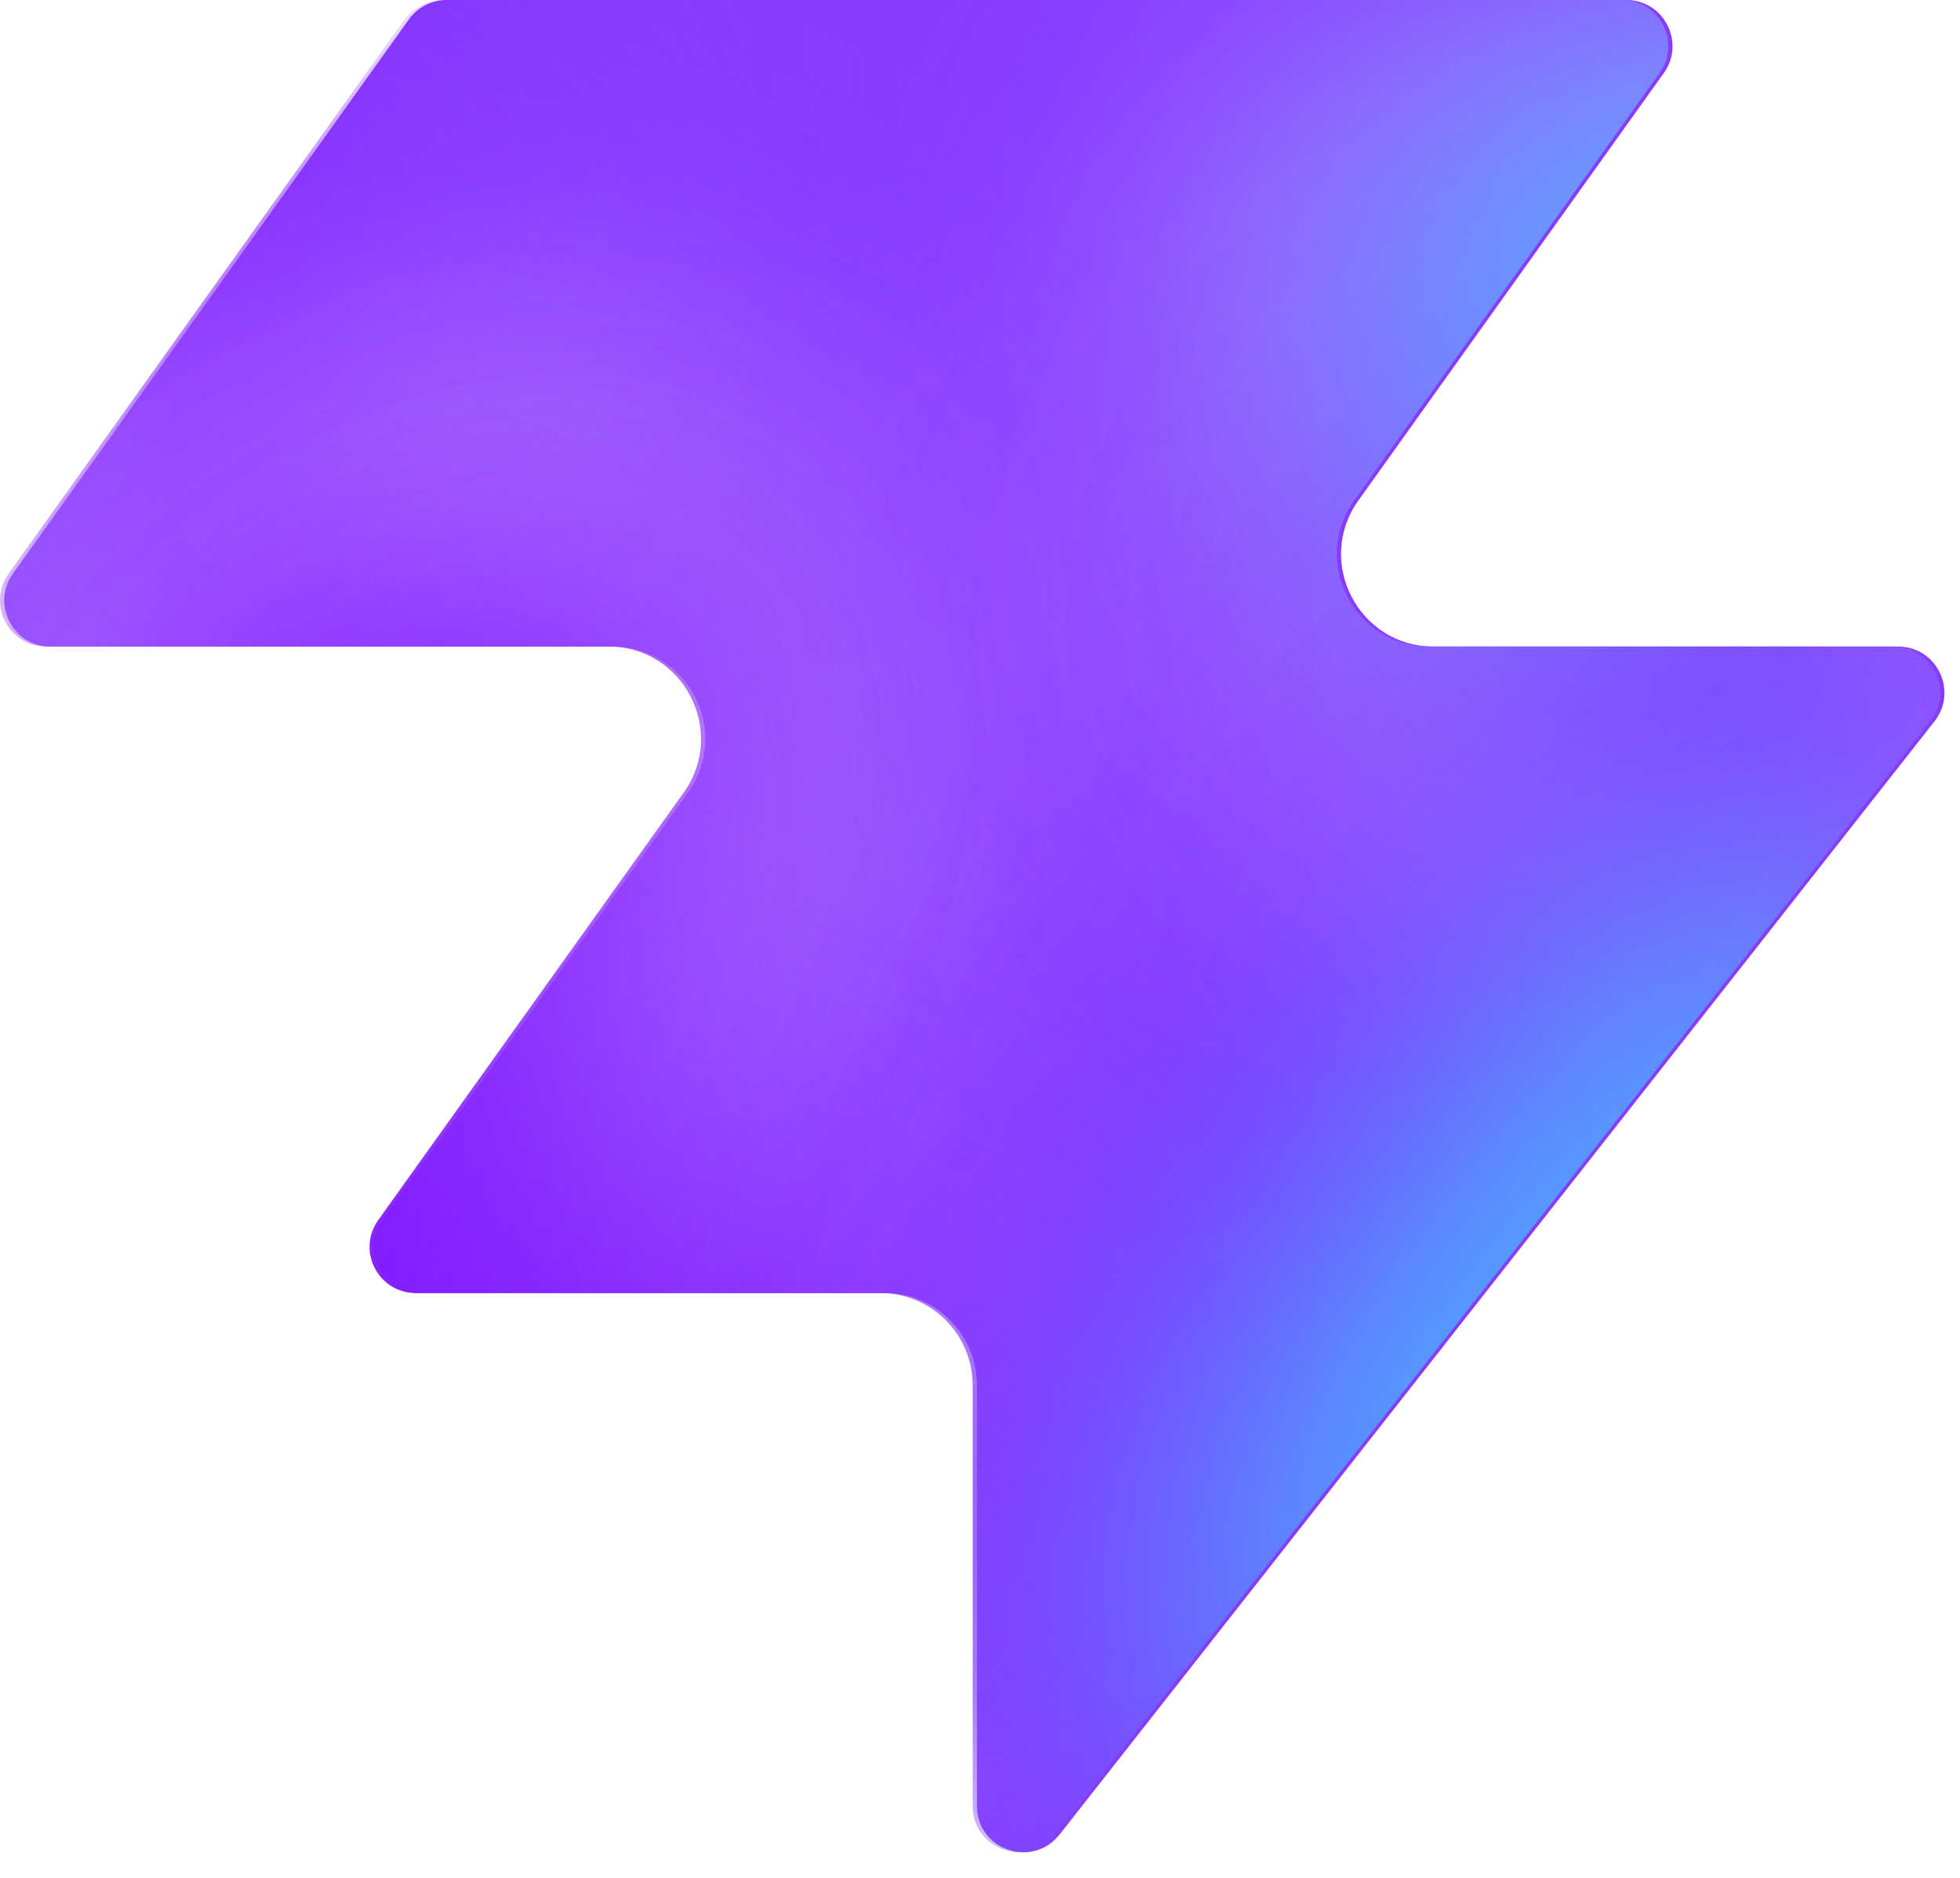
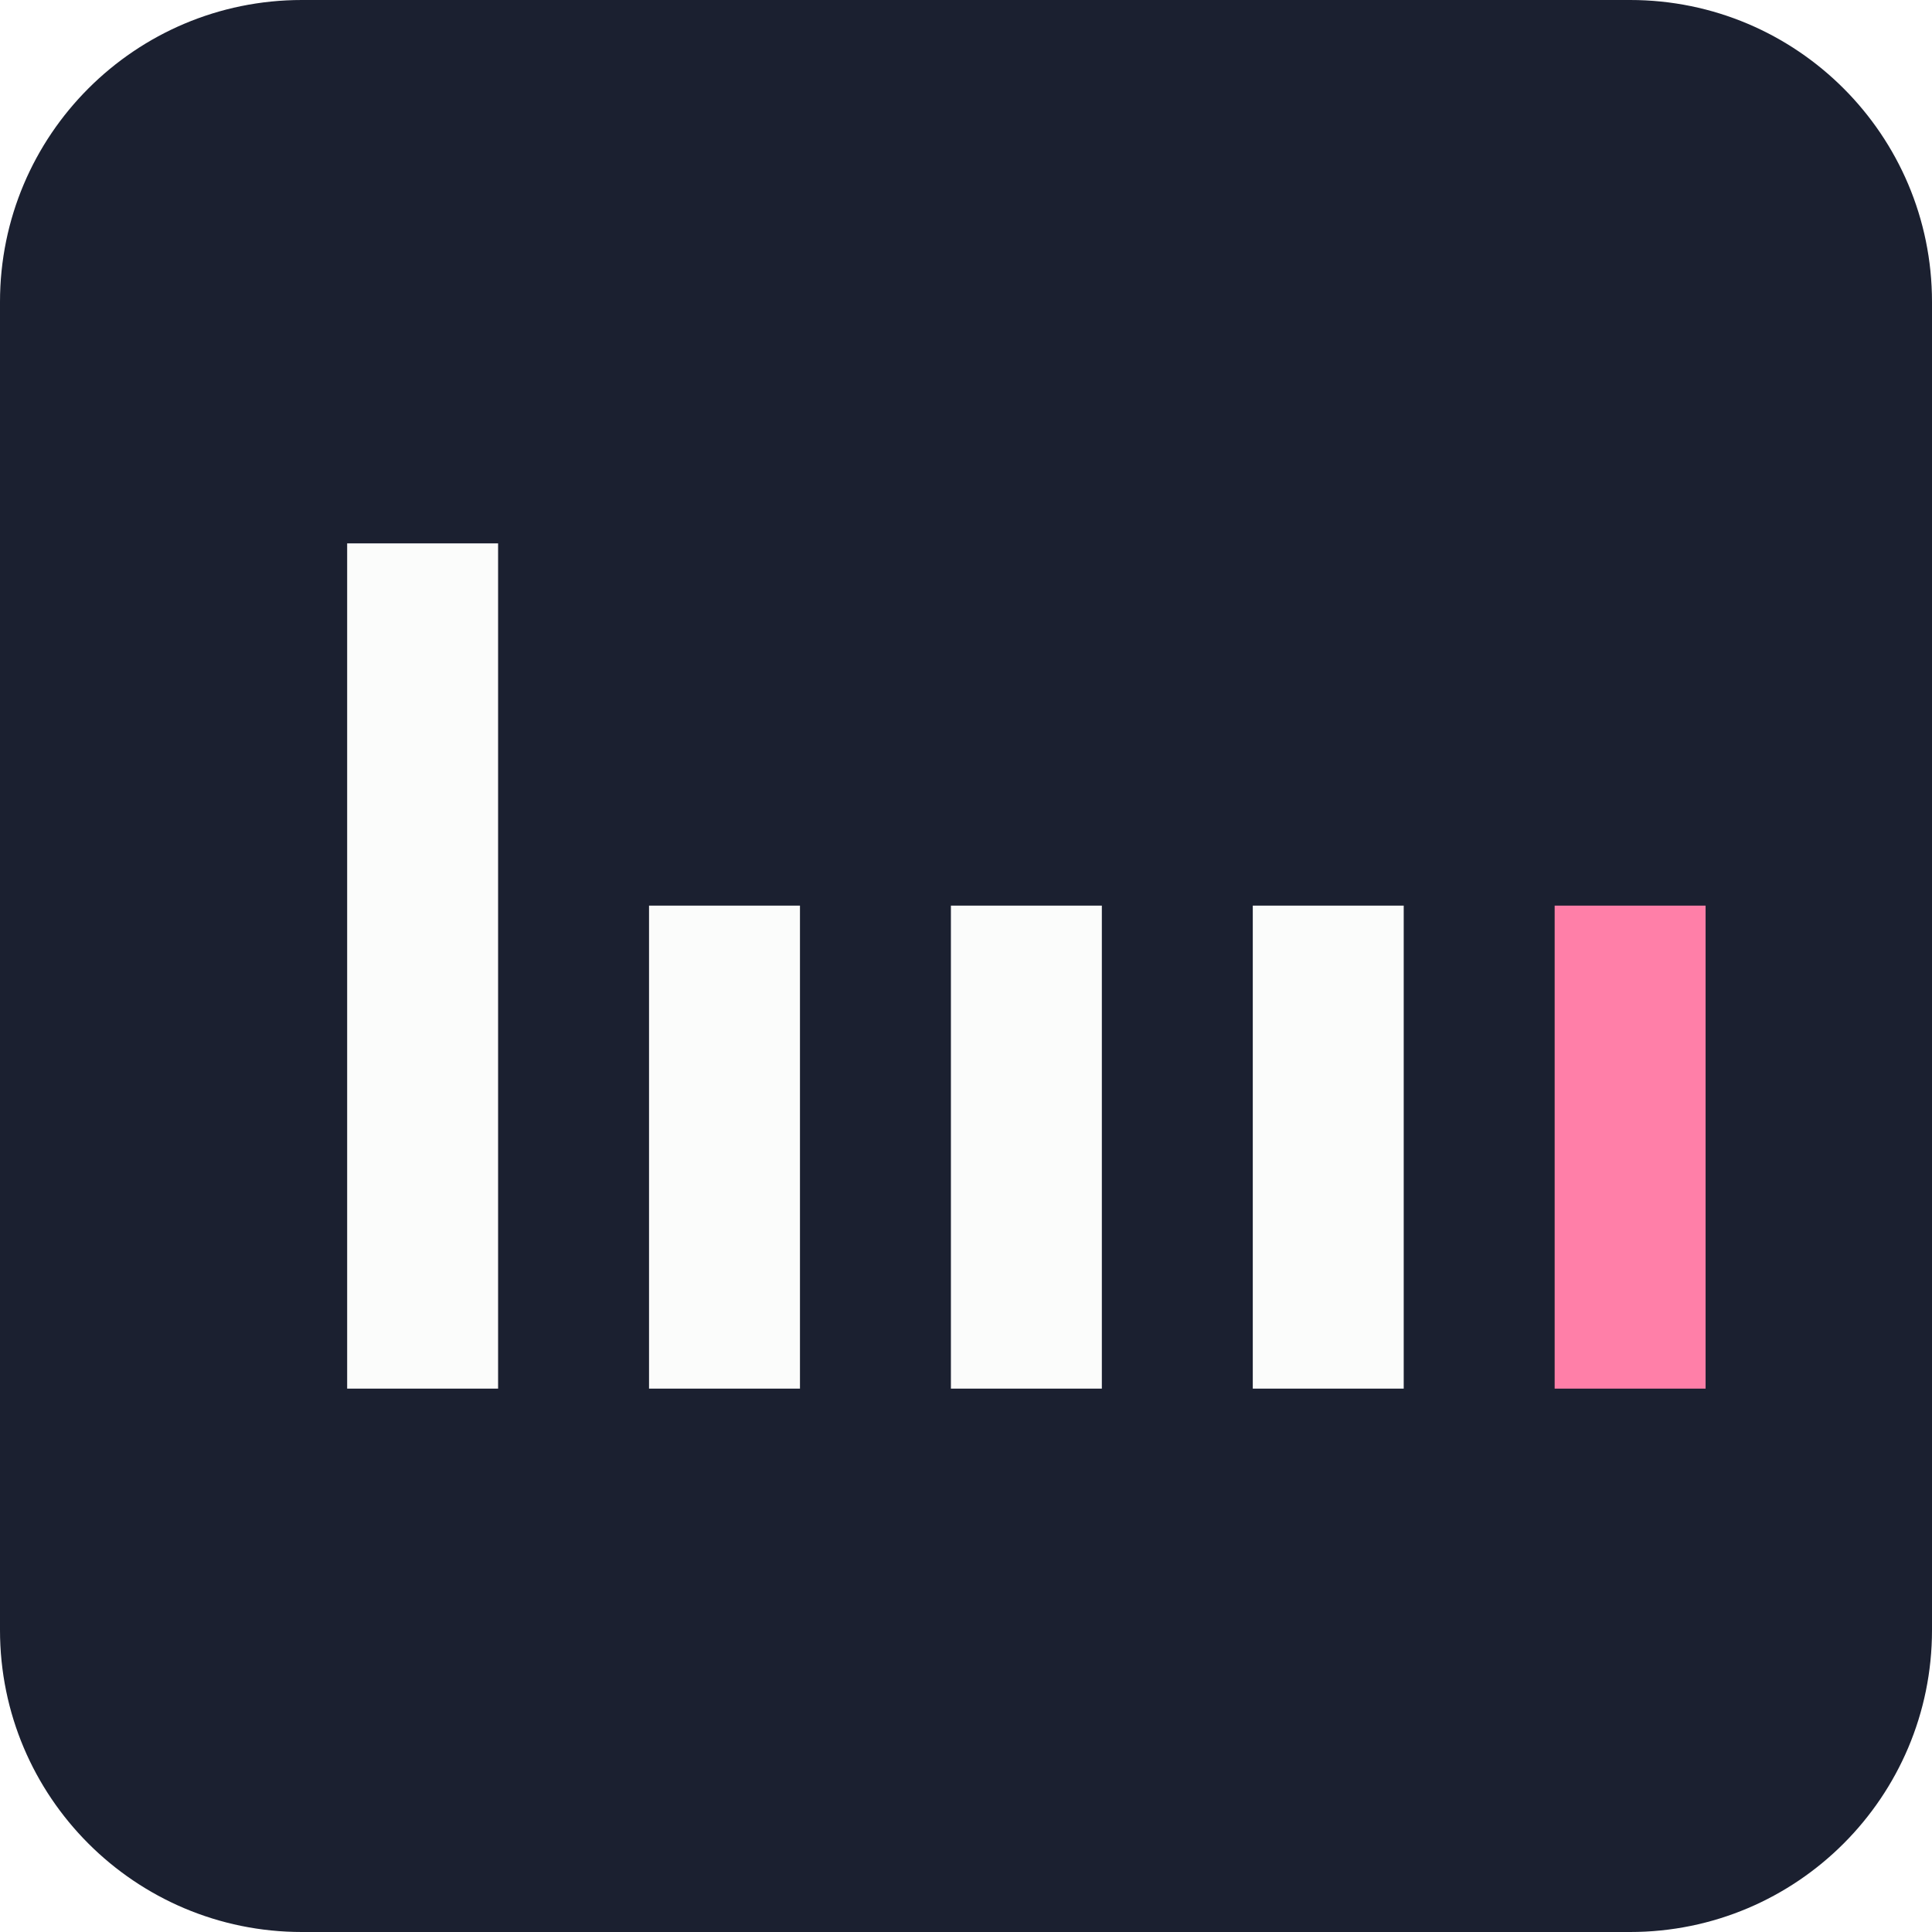
- <svg xmlns="http://www.w3.org/2000/svg" width="48" height="46" fill="none" viewBox="0 0 48 46">
-   <path fill="#863bff" d="M25.946 44.938c-.664.845-2.021.375-2.021-.698V33.937a2.26 2.26 0 0 0-2.262-2.262H10.287c-.92 0-1.456-1.04-.92-1.788l7.48-10.471c1.07-1.497 0-3.578-1.842-3.578H1.237c-.92 0-1.456-1.04-.92-1.788L10.013.474c.214-.297.556-.474.92-.474h28.894c.92 0 1.456 1.04.92 1.788l-7.48 10.471c-1.07 1.498 0 3.579 1.842 3.579h11.377c.943 0 1.473 1.088.89 1.83L25.947 44.94z" style="fill:#863bff;fill:color(display-p3 .525 .23 1);fill-opacity:1" />
-   <mask id="a" width="48" height="46" x="0" y="0" maskUnits="userSpaceOnUse" style="mask-type:alpha">
-     <path fill="#000" d="M25.842 44.938c-.664.844-2.021.375-2.021-.698V33.937a2.26 2.26 0 0 0-2.262-2.262H10.183c-.92 0-1.456-1.04-.92-1.788l7.48-10.471c1.07-1.498 0-3.579-1.842-3.579H1.133c-.92 0-1.456-1.04-.92-1.787L9.91.473c.214-.297.556-.474.92-.474h28.894c.92 0 1.456 1.04.92 1.788l-7.48 10.471c-1.07 1.498 0 3.578 1.842 3.578h11.377c.943 0 1.473 1.088.89 1.832L25.843 44.94z" style="fill:#000;fill-opacity:1" />
-   </mask>
-   <g mask="url(#a)">
-     <g filter="url(#b)">
-       <ellipse cx="5.508" cy="14.704" fill="#ede6ff" rx="5.508" ry="14.704" style="fill:#ede6ff;fill:color(display-p3 .927 .903 1);fill-opacity:1" transform="matrix(.00324 1 1 -.00324 -4.47 31.516)" />
-     </g>
-     <g filter="url(#c)">
-       <ellipse cx="10.399" cy="29.851" fill="#ede6ff" rx="10.399" ry="29.851" style="fill:#ede6ff;fill:color(display-p3 .927 .903 1);fill-opacity:1" transform="matrix(.00324 1 1 -.00324 -39.328 7.883)" />
-     </g>
-     <g filter="url(#d)">
-       <ellipse cx="5.508" cy="30.487" fill="#7e14ff" rx="5.508" ry="30.487" style="fill:#7e14ff;fill:color(display-p3 .492 .077 1);fill-opacity:1" transform="rotate(89.814 -25.913 -14.639)scale(1 -1)" />
-     </g>
-     <g filter="url(#e)">
-       <ellipse cx="5.508" cy="30.599" fill="#7e14ff" rx="5.508" ry="30.599" style="fill:#7e14ff;fill:color(display-p3 .492 .077 1);fill-opacity:1" transform="rotate(89.814 -32.644 -3.334)scale(1 -1)" />
-     </g>
-     <g filter="url(#f)">
-       <ellipse cx="5.508" cy="30.599" fill="#7e14ff" rx="5.508" ry="30.599" style="fill:#7e14ff;fill:color(display-p3 .492 .077 1);fill-opacity:1" transform="matrix(.00324 1 1 -.00324 -34.34 30.47)" />
-     </g>
-     <g filter="url(#g)">
-       <ellipse cx="14.072" cy="22.078" fill="#ede6ff" rx="14.072" ry="22.078" style="fill:#ede6ff;fill:color(display-p3 .927 .903 1);fill-opacity:1" transform="rotate(93.35 24.506 48.493)scale(-1 1)" />
-     </g>
-     <g filter="url(#h)">
-       <ellipse cx="3.47" cy="21.501" fill="#7e14ff" rx="3.47" ry="21.501" style="fill:#7e14ff;fill:color(display-p3 .492 .077 1);fill-opacity:1" transform="rotate(89.009 28.708 47.59)scale(-1 1)" />
-     </g>
-     <g filter="url(#i)">
-       <ellipse cx="3.47" cy="21.501" fill="#7e14ff" rx="3.47" ry="21.501" style="fill:#7e14ff;fill:color(display-p3 .492 .077 1);fill-opacity:1" transform="rotate(89.009 28.708 47.59)scale(-1 1)" />
-     </g>
-     <g filter="url(#j)">
-       <ellipse cx=".387" cy="8.972" fill="#7e14ff" rx="4.407" ry="29.108" style="fill:#7e14ff;fill:color(display-p3 .492 .077 1);fill-opacity:1" transform="rotate(39.51 .387 8.972)" />
-     </g>
-     <g filter="url(#k)">
-       <ellipse cx="47.523" cy="-6.092" fill="#7e14ff" rx="4.407" ry="29.108" style="fill:#7e14ff;fill:color(display-p3 .492 .077 1);fill-opacity:1" transform="rotate(37.892 47.523 -6.092)" />
-     </g>
-     <g filter="url(#l)">
-       <ellipse cx="41.412" cy="6.333" fill="#47bfff" rx="5.971" ry="9.665" style="fill:#47bfff;fill:color(display-p3 .28 .748 1);fill-opacity:1" transform="rotate(37.892 41.412 6.333)" />
-     </g>
-     <g filter="url(#m)">
-       <ellipse cx="-1.879" cy="38.332" fill="#7e14ff" rx="4.407" ry="29.108" style="fill:#7e14ff;fill:color(display-p3 .492 .077 1);fill-opacity:1" transform="rotate(37.892 -1.88 38.332)" />
-     </g>
-     <g filter="url(#n)">
-       <ellipse cx="-1.879" cy="38.332" fill="#7e14ff" rx="4.407" ry="29.108" style="fill:#7e14ff;fill:color(display-p3 .492 .077 1);fill-opacity:1" transform="rotate(37.892 -1.88 38.332)" />
-     </g>
-     <g filter="url(#o)">
-       <ellipse cx="35.651" cy="29.907" fill="#7e14ff" rx="4.407" ry="29.108" style="fill:#7e14ff;fill:color(display-p3 .492 .077 1);fill-opacity:1" transform="rotate(37.892 35.651 29.907)" />
-     </g>
-     <g filter="url(#p)">
-       <ellipse cx="38.418" cy="32.4" fill="#47bfff" rx="5.971" ry="15.297" style="fill:#47bfff;fill:color(display-p3 .28 .748 1);fill-opacity:1" transform="rotate(37.892 38.418 32.4)" />
-     </g>
-   </g>
-   <defs>
-     <filter id="b" width="60.045" height="41.654" x="-19.77" y="16.149" color-interpolation-filters="sRGB" filterUnits="userSpaceOnUse">
-       <feFlood flood-opacity="0" result="BackgroundImageFix" />
-       <feBlend in="SourceGraphic" in2="BackgroundImageFix" result="shape" />
-       <feGaussianBlur result="effect1_foregroundBlur_2002_17158" stdDeviation="7.659" />
-     </filter>
-     <filter id="c" width="90.34" height="51.437" x="-54.613" y="-7.533" color-interpolation-filters="sRGB" filterUnits="userSpaceOnUse">
-       <feFlood flood-opacity="0" result="BackgroundImageFix" />
-       <feBlend in="SourceGraphic" in2="BackgroundImageFix" result="shape" />
-       <feGaussianBlur result="effect1_foregroundBlur_2002_17158" stdDeviation="7.659" />
-     </filter>
-     <filter id="d" width="79.355" height="29.4" x="-49.64" y="2.03" color-interpolation-filters="sRGB" filterUnits="userSpaceOnUse">
-       <feFlood flood-opacity="0" result="BackgroundImageFix" />
-       <feBlend in="SourceGraphic" in2="BackgroundImageFix" result="shape" />
-       <feGaussianBlur result="effect1_foregroundBlur_2002_17158" stdDeviation="4.596" />
-     </filter>
-     <filter id="e" width="79.579" height="29.4" x="-45.045" y="20.029" color-interpolation-filters="sRGB" filterUnits="userSpaceOnUse">
-       <feFlood flood-opacity="0" result="BackgroundImageFix" />
-       <feBlend in="SourceGraphic" in2="BackgroundImageFix" result="shape" />
-       <feGaussianBlur result="effect1_foregroundBlur_2002_17158" stdDeviation="4.596" />
-     </filter>
-     <filter id="f" width="79.579" height="29.4" x="-43.513" y="21.178" color-interpolation-filters="sRGB" filterUnits="userSpaceOnUse">
-       <feFlood flood-opacity="0" result="BackgroundImageFix" />
-       <feBlend in="SourceGraphic" in2="BackgroundImageFix" result="shape" />
-       <feGaussianBlur result="effect1_foregroundBlur_2002_17158" stdDeviation="4.596" />
-     </filter>
-     <filter id="g" width="74.749" height="58.852" x="15.756" y="-17.901" color-interpolation-filters="sRGB" filterUnits="userSpaceOnUse">
-       <feFlood flood-opacity="0" result="BackgroundImageFix" />
-       <feBlend in="SourceGraphic" in2="BackgroundImageFix" result="shape" />
-       <feGaussianBlur result="effect1_foregroundBlur_2002_17158" stdDeviation="7.659" />
-     </filter>
-     <filter id="h" width="61.377" height="25.362" x="23.548" y="2.284" color-interpolation-filters="sRGB" filterUnits="userSpaceOnUse">
-       <feFlood flood-opacity="0" result="BackgroundImageFix" />
-       <feBlend in="SourceGraphic" in2="BackgroundImageFix" result="shape" />
-       <feGaussianBlur result="effect1_foregroundBlur_2002_17158" stdDeviation="4.596" />
-     </filter>
-     <filter id="i" width="61.377" height="25.362" x="23.548" y="2.284" color-interpolation-filters="sRGB" filterUnits="userSpaceOnUse">
-       <feFlood flood-opacity="0" result="BackgroundImageFix" />
-       <feBlend in="SourceGraphic" in2="BackgroundImageFix" result="shape" />
-       <feGaussianBlur result="effect1_foregroundBlur_2002_17158" stdDeviation="4.596" />
-     </filter>
-     <filter id="j" width="56.045" height="63.649" x="-27.636" y="-22.853" color-interpolation-filters="sRGB" filterUnits="userSpaceOnUse">
-       <feFlood flood-opacity="0" result="BackgroundImageFix" />
-       <feBlend in="SourceGraphic" in2="BackgroundImageFix" result="shape" />
-       <feGaussianBlur result="effect1_foregroundBlur_2002_17158" stdDeviation="4.596" />
-     </filter>
-     <filter id="k" width="54.814" height="64.646" x="20.116" y="-38.415" color-interpolation-filters="sRGB" filterUnits="userSpaceOnUse">
-       <feFlood flood-opacity="0" result="BackgroundImageFix" />
-       <feBlend in="SourceGraphic" in2="BackgroundImageFix" result="shape" />
-       <feGaussianBlur result="effect1_foregroundBlur_2002_17158" stdDeviation="4.596" />
-     </filter>
-     <filter id="l" width="33.541" height="35.313" x="24.641" y="-11.323" color-interpolation-filters="sRGB" filterUnits="userSpaceOnUse">
-       <feFlood flood-opacity="0" result="BackgroundImageFix" />
-       <feBlend in="SourceGraphic" in2="BackgroundImageFix" result="shape" />
-       <feGaussianBlur result="effect1_foregroundBlur_2002_17158" stdDeviation="4.596" />
-     </filter>
-     <filter id="m" width="54.814" height="64.646" x="-29.286" y="6.009" color-interpolation-filters="sRGB" filterUnits="userSpaceOnUse">
-       <feFlood flood-opacity="0" result="BackgroundImageFix" />
-       <feBlend in="SourceGraphic" in2="BackgroundImageFix" result="shape" />
-       <feGaussianBlur result="effect1_foregroundBlur_2002_17158" stdDeviation="4.596" />
-     </filter>
-     <filter id="n" width="54.814" height="64.646" x="-29.286" y="6.009" color-interpolation-filters="sRGB" filterUnits="userSpaceOnUse">
-       <feFlood flood-opacity="0" result="BackgroundImageFix" />
-       <feBlend in="SourceGraphic" in2="BackgroundImageFix" result="shape" />
-       <feGaussianBlur result="effect1_foregroundBlur_2002_17158" stdDeviation="4.596" />
-     </filter>
-     <filter id="o" width="54.814" height="64.646" x="8.244" y="-2.416" color-interpolation-filters="sRGB" filterUnits="userSpaceOnUse">
-       <feFlood flood-opacity="0" result="BackgroundImageFix" />
-       <feBlend in="SourceGraphic" in2="BackgroundImageFix" result="shape" />
-       <feGaussianBlur result="effect1_foregroundBlur_2002_17158" stdDeviation="4.596" />
-     </filter>
-     <filter id="p" width="39.409" height="43.623" x="18.713" y="10.588" color-interpolation-filters="sRGB" filterUnits="userSpaceOnUse">
-       <feFlood flood-opacity="0" result="BackgroundImageFix" />
-       <feBlend in="SourceGraphic" in2="BackgroundImageFix" result="shape" />
-       <feGaussianBlur result="effect1_foregroundBlur_2002_17158" stdDeviation="4.596" />
-     </filter>
-   </defs>
+ <svg xmlns="http://www.w3.org/2000/svg" viewBox="0 0 32 32">
+   <rect width="32" height="32" rx="5" fill="#1b2030" />
+   <path d="M7 9v14M12 15v8M17 15v8M22 15v8" stroke="#fbfcfb" stroke-width="2.5" />
+   <path d="M27 15v8" stroke="#ff7fa8" stroke-width="2.5" />
</svg>
